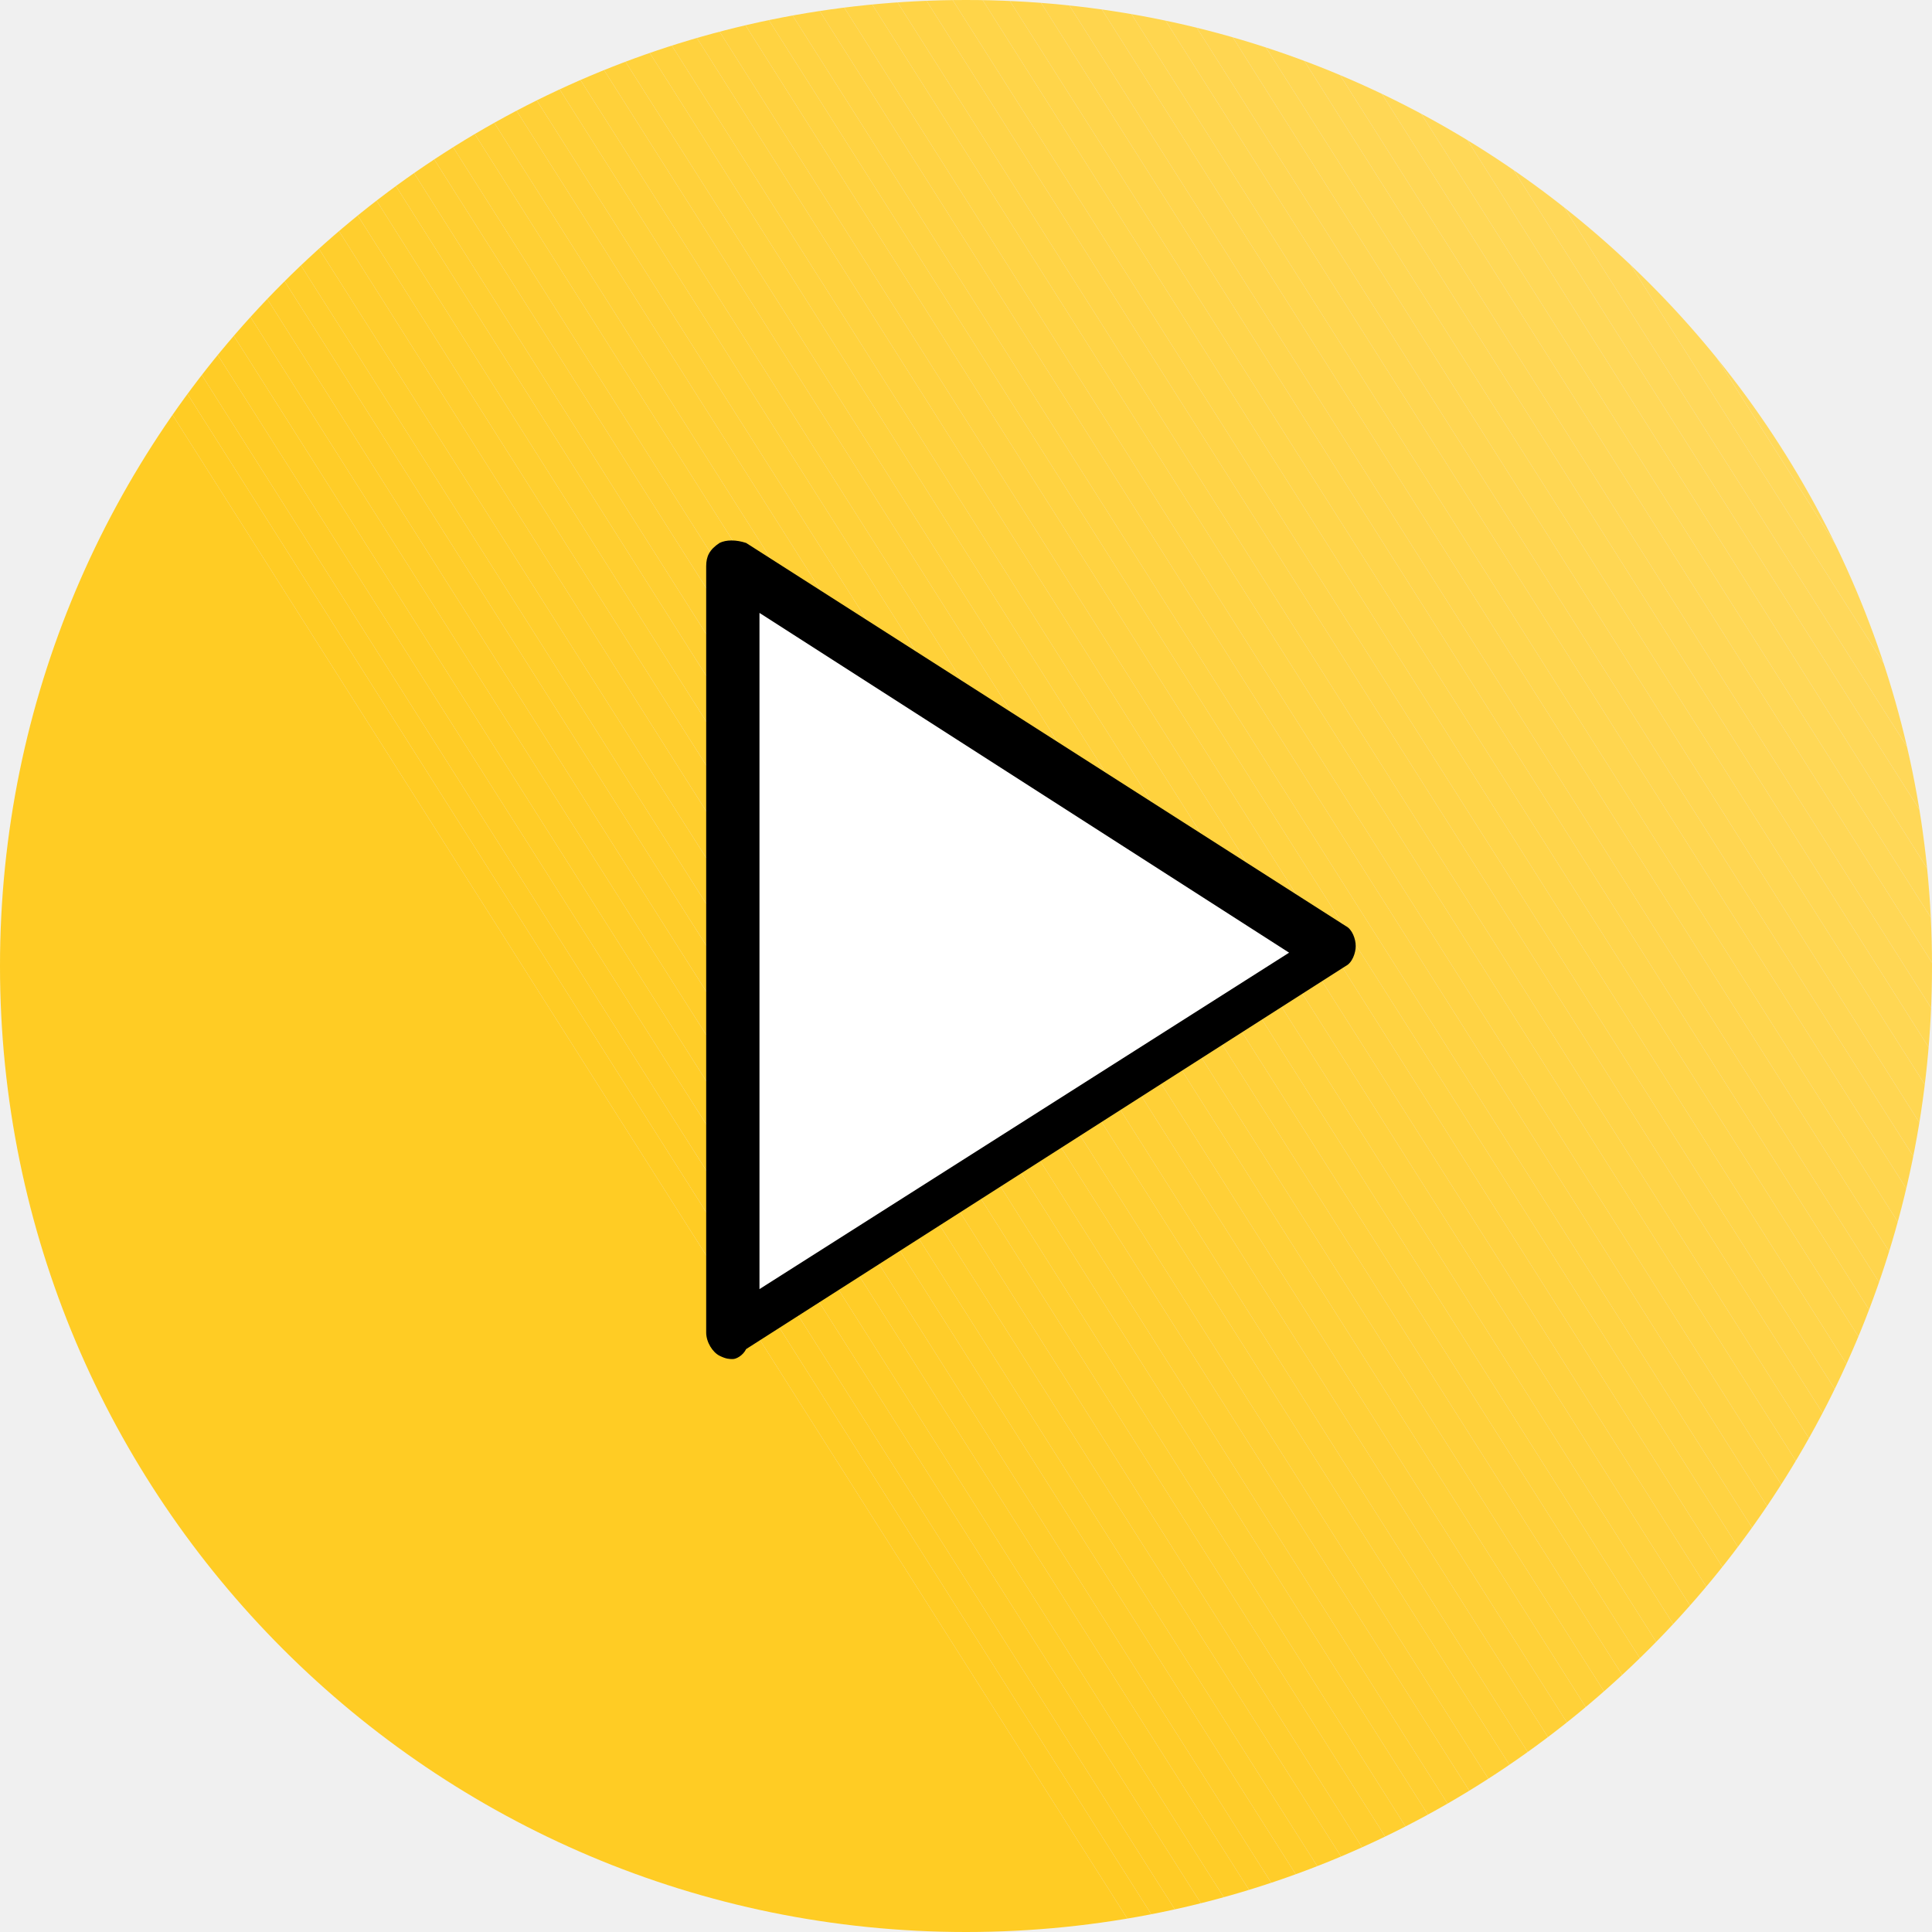
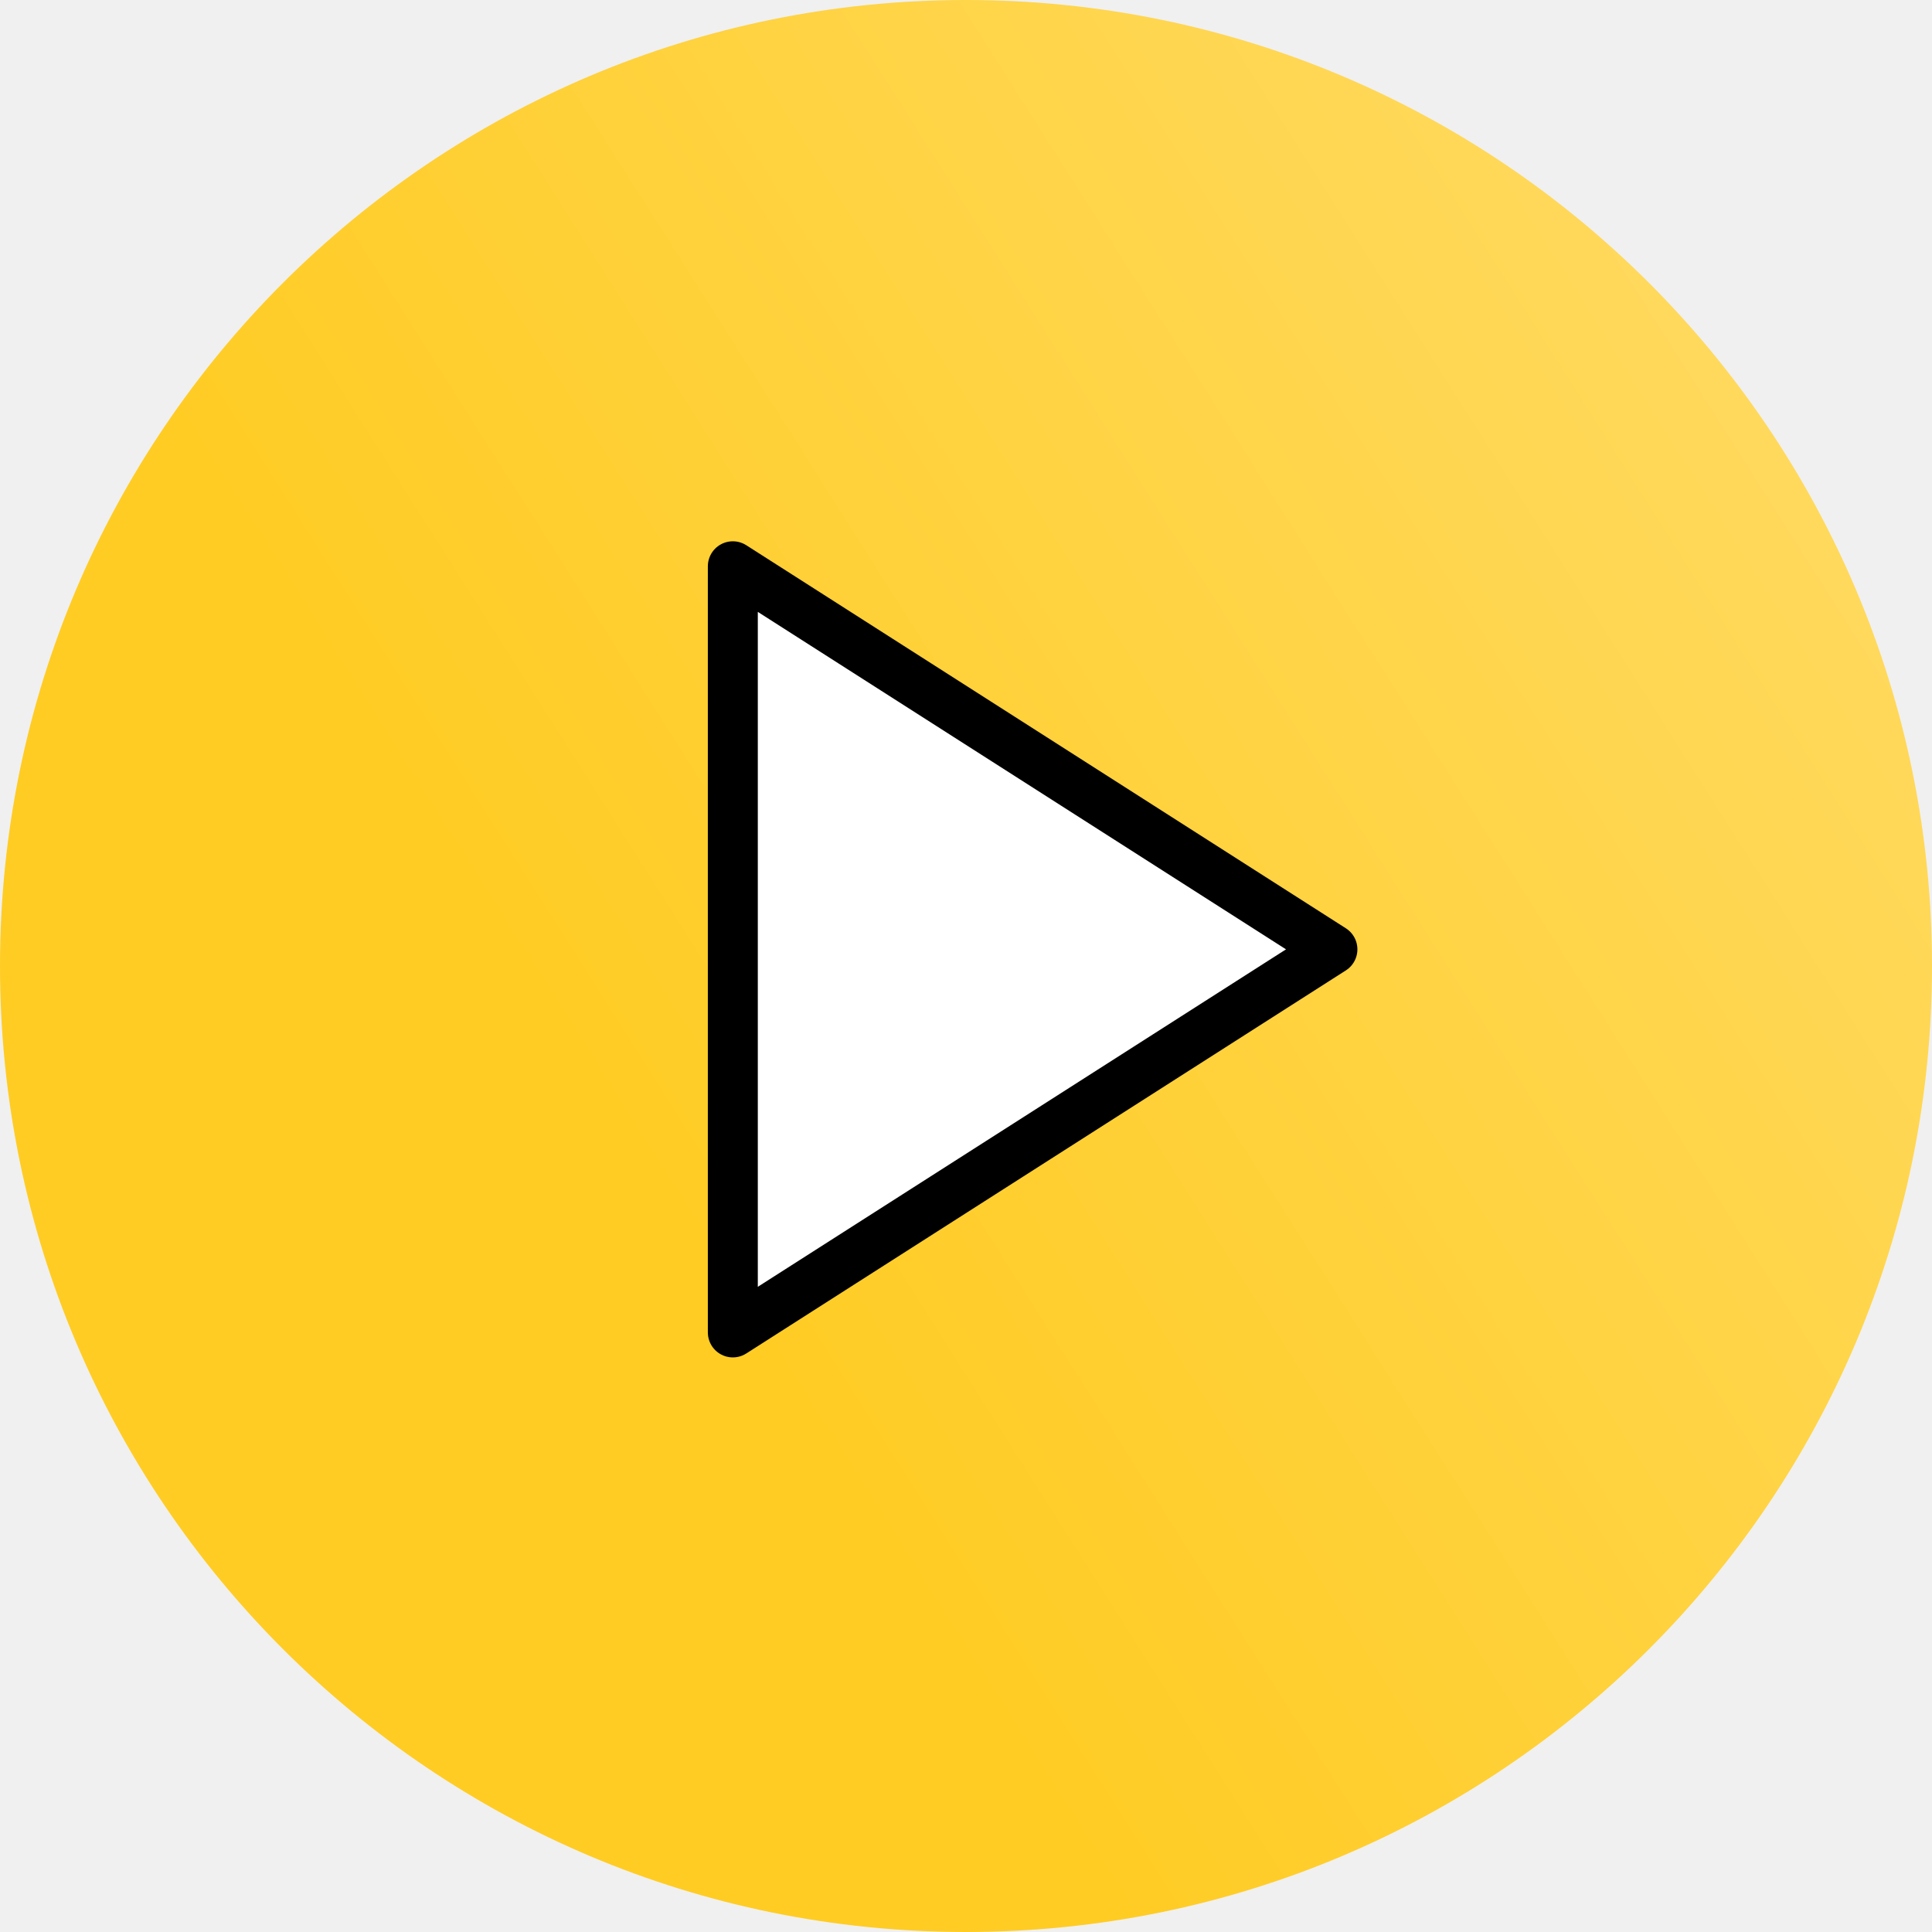
- <svg xmlns="http://www.w3.org/2000/svg" xmlns:xlink="http://www.w3.org/1999/xlink" version="1.1" id="Слой_1" x="0px" y="0px" viewBox="0 0 58 58" style="enable-background:new 0 0 58 58;" xml:space="preserve">
-   <style type="text/css">
- 	.st0{clip-path:url(#SVGID_00000095296586154373511990000016320155347217829564_);fill:#FFCC24;}
- 	.st1{clip-path:url(#SVGID_00000095296586154373511990000016320155347217829564_);fill:#FFCC25;}
- 	.st2{clip-path:url(#SVGID_00000095296586154373511990000016320155347217829564_);fill:#FFCC26;}
- 	.st3{clip-path:url(#SVGID_00000095296586154373511990000016320155347217829564_);fill:#FFCD27;}
- 	.st4{clip-path:url(#SVGID_00000095296586154373511990000016320155347217829564_);fill:#FFCD28;}
- 	.st5{clip-path:url(#SVGID_00000095296586154373511990000016320155347217829564_);fill:#FFCD29;}
- 	.st6{clip-path:url(#SVGID_00000095296586154373511990000016320155347217829564_);fill:#FFCD2A;}
- 	.st7{clip-path:url(#SVGID_00000095296586154373511990000016320155347217829564_);fill:#FFCE2B;}
- 	.st8{clip-path:url(#SVGID_00000095296586154373511990000016320155347217829564_);fill:#FFCE2C;}
- 	.st9{clip-path:url(#SVGID_00000095296586154373511990000016320155347217829564_);fill:#FFCE2D;}
- 	.st10{clip-path:url(#SVGID_00000095296586154373511990000016320155347217829564_);fill:#FFCE2E;}
- 	.st11{clip-path:url(#SVGID_00000095296586154373511990000016320155347217829564_);fill:#FFCF2F;}
- 	.st12{clip-path:url(#SVGID_00000095296586154373511990000016320155347217829564_);fill:#FFCF30;}
- 	.st13{clip-path:url(#SVGID_00000095296586154373511990000016320155347217829564_);fill:#FFCF31;}
- 	.st14{clip-path:url(#SVGID_00000095296586154373511990000016320155347217829564_);fill:#FFCF32;}
- 	.st15{clip-path:url(#SVGID_00000095296586154373511990000016320155347217829564_);fill:#FFCF33;}
- 	.st16{clip-path:url(#SVGID_00000095296586154373511990000016320155347217829564_);fill:#FFD034;}
- 	.st17{clip-path:url(#SVGID_00000095296586154373511990000016320155347217829564_);fill:#FFD035;}
- 	.st18{clip-path:url(#SVGID_00000095296586154373511990000016320155347217829564_);fill:#FFD036;}
- 	.st19{clip-path:url(#SVGID_00000095296586154373511990000016320155347217829564_);fill:#FFD037;}
- 	.st20{clip-path:url(#SVGID_00000095296586154373511990000016320155347217829564_);fill:#FFD138;}
- 	.st21{clip-path:url(#SVGID_00000095296586154373511990000016320155347217829564_);fill:#FFD139;}
- 	.st22{clip-path:url(#SVGID_00000095296586154373511990000016320155347217829564_);fill:#FFD13A;}
- 	.st23{clip-path:url(#SVGID_00000095296586154373511990000016320155347217829564_);fill:#FFD13B;}
- 	.st24{clip-path:url(#SVGID_00000095296586154373511990000016320155347217829564_);fill:#FFD23C;}
- 	.st25{clip-path:url(#SVGID_00000095296586154373511990000016320155347217829564_);fill:#FFD23D;}
- 	.st26{clip-path:url(#SVGID_00000095296586154373511990000016320155347217829564_);fill:#FFD23E;}
- 	.st27{clip-path:url(#SVGID_00000095296586154373511990000016320155347217829564_);fill:#FFD23F;}
- 	.st28{clip-path:url(#SVGID_00000095296586154373511990000016320155347217829564_);fill:#FFD240;}
- 	.st29{clip-path:url(#SVGID_00000095296586154373511990000016320155347217829564_);fill:#FFD341;}
- 	.st30{clip-path:url(#SVGID_00000095296586154373511990000016320155347217829564_);fill:#FFD342;}
- 	.st31{clip-path:url(#SVGID_00000095296586154373511990000016320155347217829564_);fill:#FFD343;}
- 	.st32{clip-path:url(#SVGID_00000095296586154373511990000016320155347217829564_);fill:#FFD344;}
- 	.st33{clip-path:url(#SVGID_00000095296586154373511990000016320155347217829564_);fill:#FFD445;}
- 	.st34{clip-path:url(#SVGID_00000095296586154373511990000016320155347217829564_);fill:#FFD446;}
- 	.st35{clip-path:url(#SVGID_00000095296586154373511990000016320155347217829564_);fill:#FFD447;}
- 	.st36{clip-path:url(#SVGID_00000095296586154373511990000016320155347217829564_);fill:#FFD448;}
- 	.st37{clip-path:url(#SVGID_00000095296586154373511990000016320155347217829564_);fill:#FFD549;}
- 	.st38{clip-path:url(#SVGID_00000095296586154373511990000016320155347217829564_);fill:#FFD54A;}
- 	.st39{clip-path:url(#SVGID_00000095296586154373511990000016320155347217829564_);fill:#FFD54B;}
- 	.st40{clip-path:url(#SVGID_00000095296586154373511990000016320155347217829564_);fill:#FFD54C;}
- 	.st41{clip-path:url(#SVGID_00000095296586154373511990000016320155347217829564_);fill:#FFD54D;}
- 	.st42{clip-path:url(#SVGID_00000095296586154373511990000016320155347217829564_);fill:#FFD64E;}
- 	.st43{clip-path:url(#SVGID_00000095296586154373511990000016320155347217829564_);fill:#FFD64F;}
- 	.st44{clip-path:url(#SVGID_00000095296586154373511990000016320155347217829564_);fill:#FFD650;}
- 	.st45{clip-path:url(#SVGID_00000095296586154373511990000016320155347217829564_);fill:#FFD651;}
- 	.st46{clip-path:url(#SVGID_00000095296586154373511990000016320155347217829564_);fill:#FFD752;}
- 	.st47{clip-path:url(#SVGID_00000095296586154373511990000016320155347217829564_);fill:#FFD753;}
- 	.st48{clip-path:url(#SVGID_00000095296586154373511990000016320155347217829564_);fill:#FFD754;}
- 	.st49{clip-path:url(#SVGID_00000095296586154373511990000016320155347217829564_);fill:#FFD755;}
- 	.st50{clip-path:url(#SVGID_00000095296586154373511990000016320155347217829564_);fill:#FFD856;}
- 	.st51{clip-path:url(#SVGID_00000095296586154373511990000016320155347217829564_);fill:#FFD857;}
- 	.st52{clip-path:url(#SVGID_00000095296586154373511990000016320155347217829564_);fill:#FFD858;}
- 	.st53{clip-path:url(#SVGID_00000095296586154373511990000016320155347217829564_);fill:#FFD859;}
- 	.st54{clip-path:url(#SVGID_00000095296586154373511990000016320155347217829564_);fill:#FFD85A;}
- 	.st55{clip-path:url(#SVGID_00000095296586154373511990000016320155347217829564_);fill:#FFD95B;}
- 	.st56{clip-path:url(#SVGID_00000095296586154373511990000016320155347217829564_);fill:#FFD95C;}
- 	.st57{clip-path:url(#SVGID_00000095296586154373511990000016320155347217829564_);fill:#FFD95D;}
- 	.st58{clip-path:url(#SVGID_00000095296586154373511990000016320155347217829564_);fill:#FFD95E;}
- 	.st59{clip-path:url(#SVGID_00000095296586154373511990000016320155347217829564_);fill:#FFDA60;}
- 	.st60{clip-path:url(#SVGID_00000095296586154373511990000016320155347217829564_);fill:#FFDA61;}
- 	.st61{clip-path:url(#SVGID_00000095296586154373511990000016320155347217829564_);fill:#FFDA62;}
- 	.st62{clip-path:url(#SVGID_00000095296586154373511990000016320155347217829564_);fill:#FFDA63;}
- 	.st63{clip-path:url(#SVGID_00000095296586154373511990000016320155347217829564_);fill:#FFDB64;}
- 	.st64{clip-path:url(#SVGID_00000095296586154373511990000016320155347217829564_);fill:#FFDB65;}
- 	.st65{clip-path:url(#SVGID_00000095296586154373511990000016320155347217829564_);fill:#FFDB66;}
- 	.st66{clip-path:url(#SVGID_00000095296586154373511990000016320155347217829564_);fill:#FFDB67;}
- 	.st67{clip-path:url(#SVGID_00000095296586154373511990000016320155347217829564_);fill:#FFDB68;}
- 	.st68{clip-path:url(#SVGID_00000095296586154373511990000016320155347217829564_);fill:#FFDC69;}
- 	.st69{clip-path:url(#SVGID_00000095296586154373511990000016320155347217829564_);fill:#FFDC6A;}
- 	.st70{clip-path:url(#SVGID_00000095296586154373511990000016320155347217829564_);fill:#FFDC6B;}
- 	.st71{clip-path:url(#SVGID_00000095296586154373511990000016320155347217829564_);fill:#FFDC6C;}
- 	.st72{fill:#FFFFFF;}
- </style>
-   <g>
-     <g>
-       <defs>
-         <circle id="SVGID_1_" cx="29" cy="29" r="29" />
-       </defs>
-       <clipPath id="SVGID_00000062190810629458360870000008503389856112941739_">
-         <use xlink:href="#SVGID_1_" style="overflow:visible;" />
-       </clipPath>
-       <polygon style="clip-path:url(#SVGID_00000062190810629458360870000008503389856112941739_);fill:#FFCC24;" points="0,5.9     0.7,5.4 34.1,58 0,58   " />
-       <polygon style="clip-path:url(#SVGID_00000062190810629458360870000008503389856112941739_);fill:#FFCC24;" points="0.7,5.4     1.3,5 34.9,58 34.1,58   " />
-       <polygon style="clip-path:url(#SVGID_00000062190810629458360870000008503389856112941739_);fill:#FFCC25;" points="1.3,5     1.9,4.7 35.7,58 34.9,58   " />
-       <polygon style="clip-path:url(#SVGID_00000062190810629458360870000008503389856112941739_);fill:#FFCC26;" points="1.9,4.7     2.5,4.3 36.6,58 35.7,58   " />
-       <polygon style="clip-path:url(#SVGID_00000062190810629458360870000008503389856112941739_);fill:#FFCD27;" points="2.5,4.3     3.1,3.9 37.4,58 36.6,58   " />
-       <polygon style="clip-path:url(#SVGID_00000062190810629458360870000008503389856112941739_);fill:#FFCD28;" points="3.1,3.9     3.7,3.5 38.3,58 37.4,58   " />
-       <polygon style="clip-path:url(#SVGID_00000062190810629458360870000008503389856112941739_);fill:#FFCD29;" points="3.7,3.5     4.3,3.1 39.1,58 38.3,58   " />
-       <polygon style="clip-path:url(#SVGID_00000062190810629458360870000008503389856112941739_);fill:#FFCD2A;" points="4.3,3.1     4.9,2.7 40,58 39.1,58   " />
-       <polygon style="clip-path:url(#SVGID_00000062190810629458360870000008503389856112941739_);fill:#FFCE2B;" points="4.9,2.7     5.5,2.4 40.8,58 40,58   " />
-       <polygon style="clip-path:url(#SVGID_00000062190810629458360870000008503389856112941739_);fill:#FFCE2C;" points="5.5,2.4     6.1,2 41.7,58 40.8,58   " />
-       <polygon style="clip-path:url(#SVGID_00000062190810629458360870000008503389856112941739_);fill:#FFCE2D;" points="6.1,2     6.8,1.6 42.5,58 41.7,58   " />
-       <polygon style="clip-path:url(#SVGID_00000062190810629458360870000008503389856112941739_);fill:#FFCE2E;" points="6.8,1.6     7.4,1.2 43.4,58 42.5,58   " />
-       <polygon style="clip-path:url(#SVGID_00000062190810629458360870000008503389856112941739_);fill:#FFCF2F;" points="7.4,1.2     8,0.8 44.2,58 43.4,58   " />
-       <polygon style="clip-path:url(#SVGID_00000062190810629458360870000008503389856112941739_);fill:#FFCF30;" points="8,0.8     8.6,0.4 45.1,58 44.2,58   " />
-       <polygon style="clip-path:url(#SVGID_00000062190810629458360870000008503389856112941739_);fill:#FFCF31;" points="8.6,0.4     9.2,0.1 45.9,58 45.1,58   " />
-       <polygon style="clip-path:url(#SVGID_00000062190810629458360870000008503389856112941739_);fill:#FFCF32;" points="9.2,0.1     9.2,0 10,0 46.8,58 45.9,58   " />
-       <polygon style="clip-path:url(#SVGID_00000062190810629458360870000008503389856112941739_);fill:#FFCF33;" points="10.8,0     47.6,58 46.8,58 10,0   " />
-       <polygon style="clip-path:url(#SVGID_00000062190810629458360870000008503389856112941739_);fill:#FFD034;" points="11.7,0     48.5,58 47.6,58 10.8,0   " />
-       <polygon style="clip-path:url(#SVGID_00000062190810629458360870000008503389856112941739_);fill:#FFD035;" points="12.5,0     49.1,57.7 48.8,58 48.5,58 11.7,0   " />
-       <polygon style="clip-path:url(#SVGID_00000062190810629458360870000008503389856112941739_);fill:#FFD036;" points="13.4,0     49.8,57.4 49.1,57.7 12.5,0   " />
-       <polygon style="clip-path:url(#SVGID_00000062190810629458360870000008503389856112941739_);fill:#FFD037;" points="14.2,0     50.4,57 49.8,57.4 13.4,0   " />
-       <polygon style="clip-path:url(#SVGID_00000062190810629458360870000008503389856112941739_);fill:#FFD138;" points="15.1,0     51,56.6 50.4,57 14.2,0   " />
-       <polygon style="clip-path:url(#SVGID_00000062190810629458360870000008503389856112941739_);fill:#FFD139;" points="15.9,0     51.6,56.2 51,56.6 15.1,0   " />
-       <polygon style="clip-path:url(#SVGID_00000062190810629458360870000008503389856112941739_);fill:#FFD13A;" points="16.8,0     52.2,55.8 51.6,56.2 15.9,0   " />
-       <polygon style="clip-path:url(#SVGID_00000062190810629458360870000008503389856112941739_);fill:#FFD13B;" points="17.6,0     52.8,55.4 52.2,55.8 16.8,0   " />
-       <polygon style="clip-path:url(#SVGID_00000062190810629458360870000008503389856112941739_);fill:#FFD23C;" points="18.5,0     53.4,55.1 52.8,55.4 17.6,0   " />
-       <polygon style="clip-path:url(#SVGID_00000062190810629458360870000008503389856112941739_);fill:#FFD23D;" points="19.3,0     54,54.7 53.4,55.1 18.5,0   " />
-       <polygon style="clip-path:url(#SVGID_00000062190810629458360870000008503389856112941739_);fill:#FFD23E;" points="20.2,0     54.6,54.3 54,54.7 19.3,0   " />
-       <polygon style="clip-path:url(#SVGID_00000062190810629458360870000008503389856112941739_);fill:#FFD23F;" points="21,0     55.2,53.9 54.6,54.3 20.2,0   " />
-       <polygon style="clip-path:url(#SVGID_00000062190810629458360870000008503389856112941739_);fill:#FFD240;" points="21.9,0     55.8,53.5 55.2,53.9 21,0   " />
-       <polygon style="clip-path:url(#SVGID_00000062190810629458360870000008503389856112941739_);fill:#FFD341;" points="22.7,0     56.4,53.1 55.8,53.5 21.9,0   " />
-       <polygon style="clip-path:url(#SVGID_00000062190810629458360870000008503389856112941739_);fill:#FFD342;" points="23.5,0     57,52.8 56.4,53.1 22.7,0   " />
-       <polygon style="clip-path:url(#SVGID_00000062190810629458360870000008503389856112941739_);fill:#FFD343;" points="24.4,0     57.6,52.4 57,52.8 23.5,0   " />
-       <polygon style="clip-path:url(#SVGID_00000062190810629458360870000008503389856112941739_);fill:#FFD344;" points="25.2,0     58,51.7 58,52.1 57.6,52.4 24.4,0   " />
-       <polygon style="clip-path:url(#SVGID_00000062190810629458360870000008503389856112941739_);fill:#FFD445;" points="26.1,0     58,50.3 58,51.7 25.2,0   " />
-       <polygon style="clip-path:url(#SVGID_00000062190810629458360870000008503389856112941739_);fill:#FFD446;" points="26.9,0 58,49     58,50.3 26.1,0   " />
-       <polygon style="clip-path:url(#SVGID_00000062190810629458360870000008503389856112941739_);fill:#FFD447;" points="27.8,0     58,47.6 58,49 26.9,0   " />
-       <polygon style="clip-path:url(#SVGID_00000062190810629458360870000008503389856112941739_);fill:#FFD448;" points="28.6,0     58,46.3 58,47.6 27.8,0   " />
-       <polygon style="clip-path:url(#SVGID_00000062190810629458360870000008503389856112941739_);fill:#FFD549;" points="29.5,0 58,45     58,46.3 28.6,0   " />
-       <polygon style="clip-path:url(#SVGID_00000062190810629458360870000008503389856112941739_);fill:#FFD54A;" points="30.3,0     58,43.6 58,45 29.5,0   " />
-       <polygon style="clip-path:url(#SVGID_00000062190810629458360870000008503389856112941739_);fill:#FFD54B;" points="31.2,0     58,42.3 58,43.6 30.3,0   " />
-       <polygon style="clip-path:url(#SVGID_00000062190810629458360870000008503389856112941739_);fill:#FFD54C;" points="32,0 58,41     58,42.3 31.2,0   " />
-       <polygon style="clip-path:url(#SVGID_00000062190810629458360870000008503389856112941739_);fill:#FFD54D;" points="32.9,0     58,39.6 58,41 32,0   " />
-       <polygon style="clip-path:url(#SVGID_00000062190810629458360870000008503389856112941739_);fill:#FFD64E;" points="33.7,0     58,38.3 58,39.6 32.9,0   " />
-       <polygon style="clip-path:url(#SVGID_00000062190810629458360870000008503389856112941739_);fill:#FFD64F;" points="34.6,0     58,36.9 58,38.3 33.7,0   " />
-       <polygon style="clip-path:url(#SVGID_00000062190810629458360870000008503389856112941739_);fill:#FFD650;" points="35.4,0     58,35.6 58,36.9 34.6,0   " />
-       <polygon style="clip-path:url(#SVGID_00000062190810629458360870000008503389856112941739_);fill:#FFD651;" points="36.3,0     58,34.3 58,35.6 35.4,0   " />
-       <polygon style="clip-path:url(#SVGID_00000062190810629458360870000008503389856112941739_);fill:#FFD752;" points="37.1,0     58,32.9 58,34.3 36.3,0   " />
-       <polygon style="clip-path:url(#SVGID_00000062190810629458360870000008503389856112941739_);fill:#FFD753;" points="38,0 58,31.6     58,32.9 37.1,0   " />
-       <polygon style="clip-path:url(#SVGID_00000062190810629458360870000008503389856112941739_);fill:#FFD754;" points="38.8,0     58,30.3 58,31.6 38,0   " />
-       <polygon style="clip-path:url(#SVGID_00000062190810629458360870000008503389856112941739_);fill:#FFD755;" points="39.7,0     58,28.9 58,30.3 38.8,0   " />
-       <polygon style="clip-path:url(#SVGID_00000062190810629458360870000008503389856112941739_);fill:#FFD856;" points="40.5,0     58,27.6 58,28.9 39.7,0   " />
-       <polygon style="clip-path:url(#SVGID_00000062190810629458360870000008503389856112941739_);fill:#FFD857;" points="41.4,0     58,26.3 58,27.6 40.5,0   " />
-       <polygon style="clip-path:url(#SVGID_00000062190810629458360870000008503389856112941739_);fill:#FFD858;" points="42.2,0     58,24.9 58,26.3 41.4,0   " />
-       <polygon style="clip-path:url(#SVGID_00000062190810629458360870000008503389856112941739_);fill:#FFD859;" points="43,0 58,23.6     58,24.9 42.2,0   " />
-       <polygon style="clip-path:url(#SVGID_00000062190810629458360870000008503389856112941739_);fill:#FFD85A;" points="43.9,0     58,22.2 58,23.6 43,0   " />
-       <polygon style="clip-path:url(#SVGID_00000062190810629458360870000008503389856112941739_);fill:#FFD95B;" points="44.7,0     58,20.9 58,22.2 43.9,0   " />
-       <polygon style="clip-path:url(#SVGID_00000062190810629458360870000008503389856112941739_);fill:#FFD95C;" points="45.6,0     58,19.6 58,20.9 44.7,0   " />
-       <polygon style="clip-path:url(#SVGID_00000062190810629458360870000008503389856112941739_);fill:#FFD95D;" points="46.4,0     58,18.2 58,19.6 45.6,0   " />
-       <polygon style="clip-path:url(#SVGID_00000062190810629458360870000008503389856112941739_);fill:#FFD95E;" points="47.3,0     58,16.9 58,18.2 46.4,0   " />
-       <polygon style="clip-path:url(#SVGID_00000062190810629458360870000008503389856112941739_);fill:#FFDA60;" points="48.1,0     58,15.6 58,16.9 47.3,0   " />
-       <polygon style="clip-path:url(#SVGID_00000062190810629458360870000008503389856112941739_);fill:#FFDA61;" points="49,0 58,14.2     58,15.6 48.1,0   " />
-       <polygon style="clip-path:url(#SVGID_00000062190810629458360870000008503389856112941739_);fill:#FFDA62;" points="49.8,0     58,12.9 58,14.2 49,0   " />
-       <polygon style="clip-path:url(#SVGID_00000062190810629458360870000008503389856112941739_);fill:#FFDA63;" points="50.7,0     58,11.6 58,12.9 49.8,0   " />
-       <polygon style="clip-path:url(#SVGID_00000062190810629458360870000008503389856112941739_);fill:#FFDB64;" points="51.5,0     58,10.2 58,11.6 50.7,0   " />
-       <polygon style="clip-path:url(#SVGID_00000062190810629458360870000008503389856112941739_);fill:#FFDB65;" points="52.4,0     58,8.9 58,10.2 51.5,0   " />
-       <polygon style="clip-path:url(#SVGID_00000062190810629458360870000008503389856112941739_);fill:#FFDB66;" points="53.2,0     58,7.5 58,8.9 52.4,0   " />
-       <polygon style="clip-path:url(#SVGID_00000062190810629458360870000008503389856112941739_);fill:#FFDB67;" points="54.1,0     58,6.2 58,7.5 53.2,0   " />
-       <polygon style="clip-path:url(#SVGID_00000062190810629458360870000008503389856112941739_);fill:#FFDB68;" points="54.9,0     58,4.9 58,6.2 54.1,0   " />
-       <polygon style="clip-path:url(#SVGID_00000062190810629458360870000008503389856112941739_);fill:#FFDC69;" points="55.8,0     58,3.5 58,4.9 54.9,0   " />
-       <polygon style="clip-path:url(#SVGID_00000062190810629458360870000008503389856112941739_);fill:#FFDC6A;" points="56.6,0     58,2.2 58,3.5 55.8,0   " />
-       <polygon style="clip-path:url(#SVGID_00000062190810629458360870000008503389856112941739_);fill:#FFDC6B;" points="57.5,0     58,0.9 58,2.2 56.6,0   " />
-       <polygon style="clip-path:url(#SVGID_00000062190810629458360870000008503389856112941739_);fill:#FFDC6C;" points="58,0.9     57.5,0 58,0   " />
-     </g>
-   </g>
-   <g>
-     <path class="st72" d="M22,17l18,11.5L22,40V17z" />
-     <path d="M22,40.8c-0.1,0-0.2,0-0.4-0.1c-0.2-0.1-0.4-0.4-0.4-0.7V17c0-0.3,0.1-0.5,0.4-0.7c0.2-0.1,0.5-0.1,0.8,0l18,11.5   c0.2,0.1,0.3,0.4,0.3,0.6s-0.1,0.5-0.3,0.6l-18,11.5C22.3,40.7,22.1,40.8,22,40.8z M22.8,18.4v20.3l15.9-10.1L22.8,18.4z" />
-   </g>
+ <svg xmlns="http://www.w3.org/2000/svg" width="58" height="58" viewBox="0 0 58 58" fill="none">
+   <circle cx="29" cy="29" r="29" fill="url(#paint0_linear_42_330)" />
+   <path d="M22 17L40 28.5L22 40V17Z" fill="white" stroke="black" stroke-width="1.5" stroke-linecap="round" stroke-linejoin="round" />
+   <defs>
+     <linearGradient id="paint0_linear_42_330" x1="15.66" y1="29" x2="87" y2="-16.24" gradientUnits="userSpaceOnUse">
+       <stop stop-color="#FFCC24" />
+       <stop offset="1" stop-color="#FFE79A" />
+     </linearGradient>
+   </defs>
</svg>
